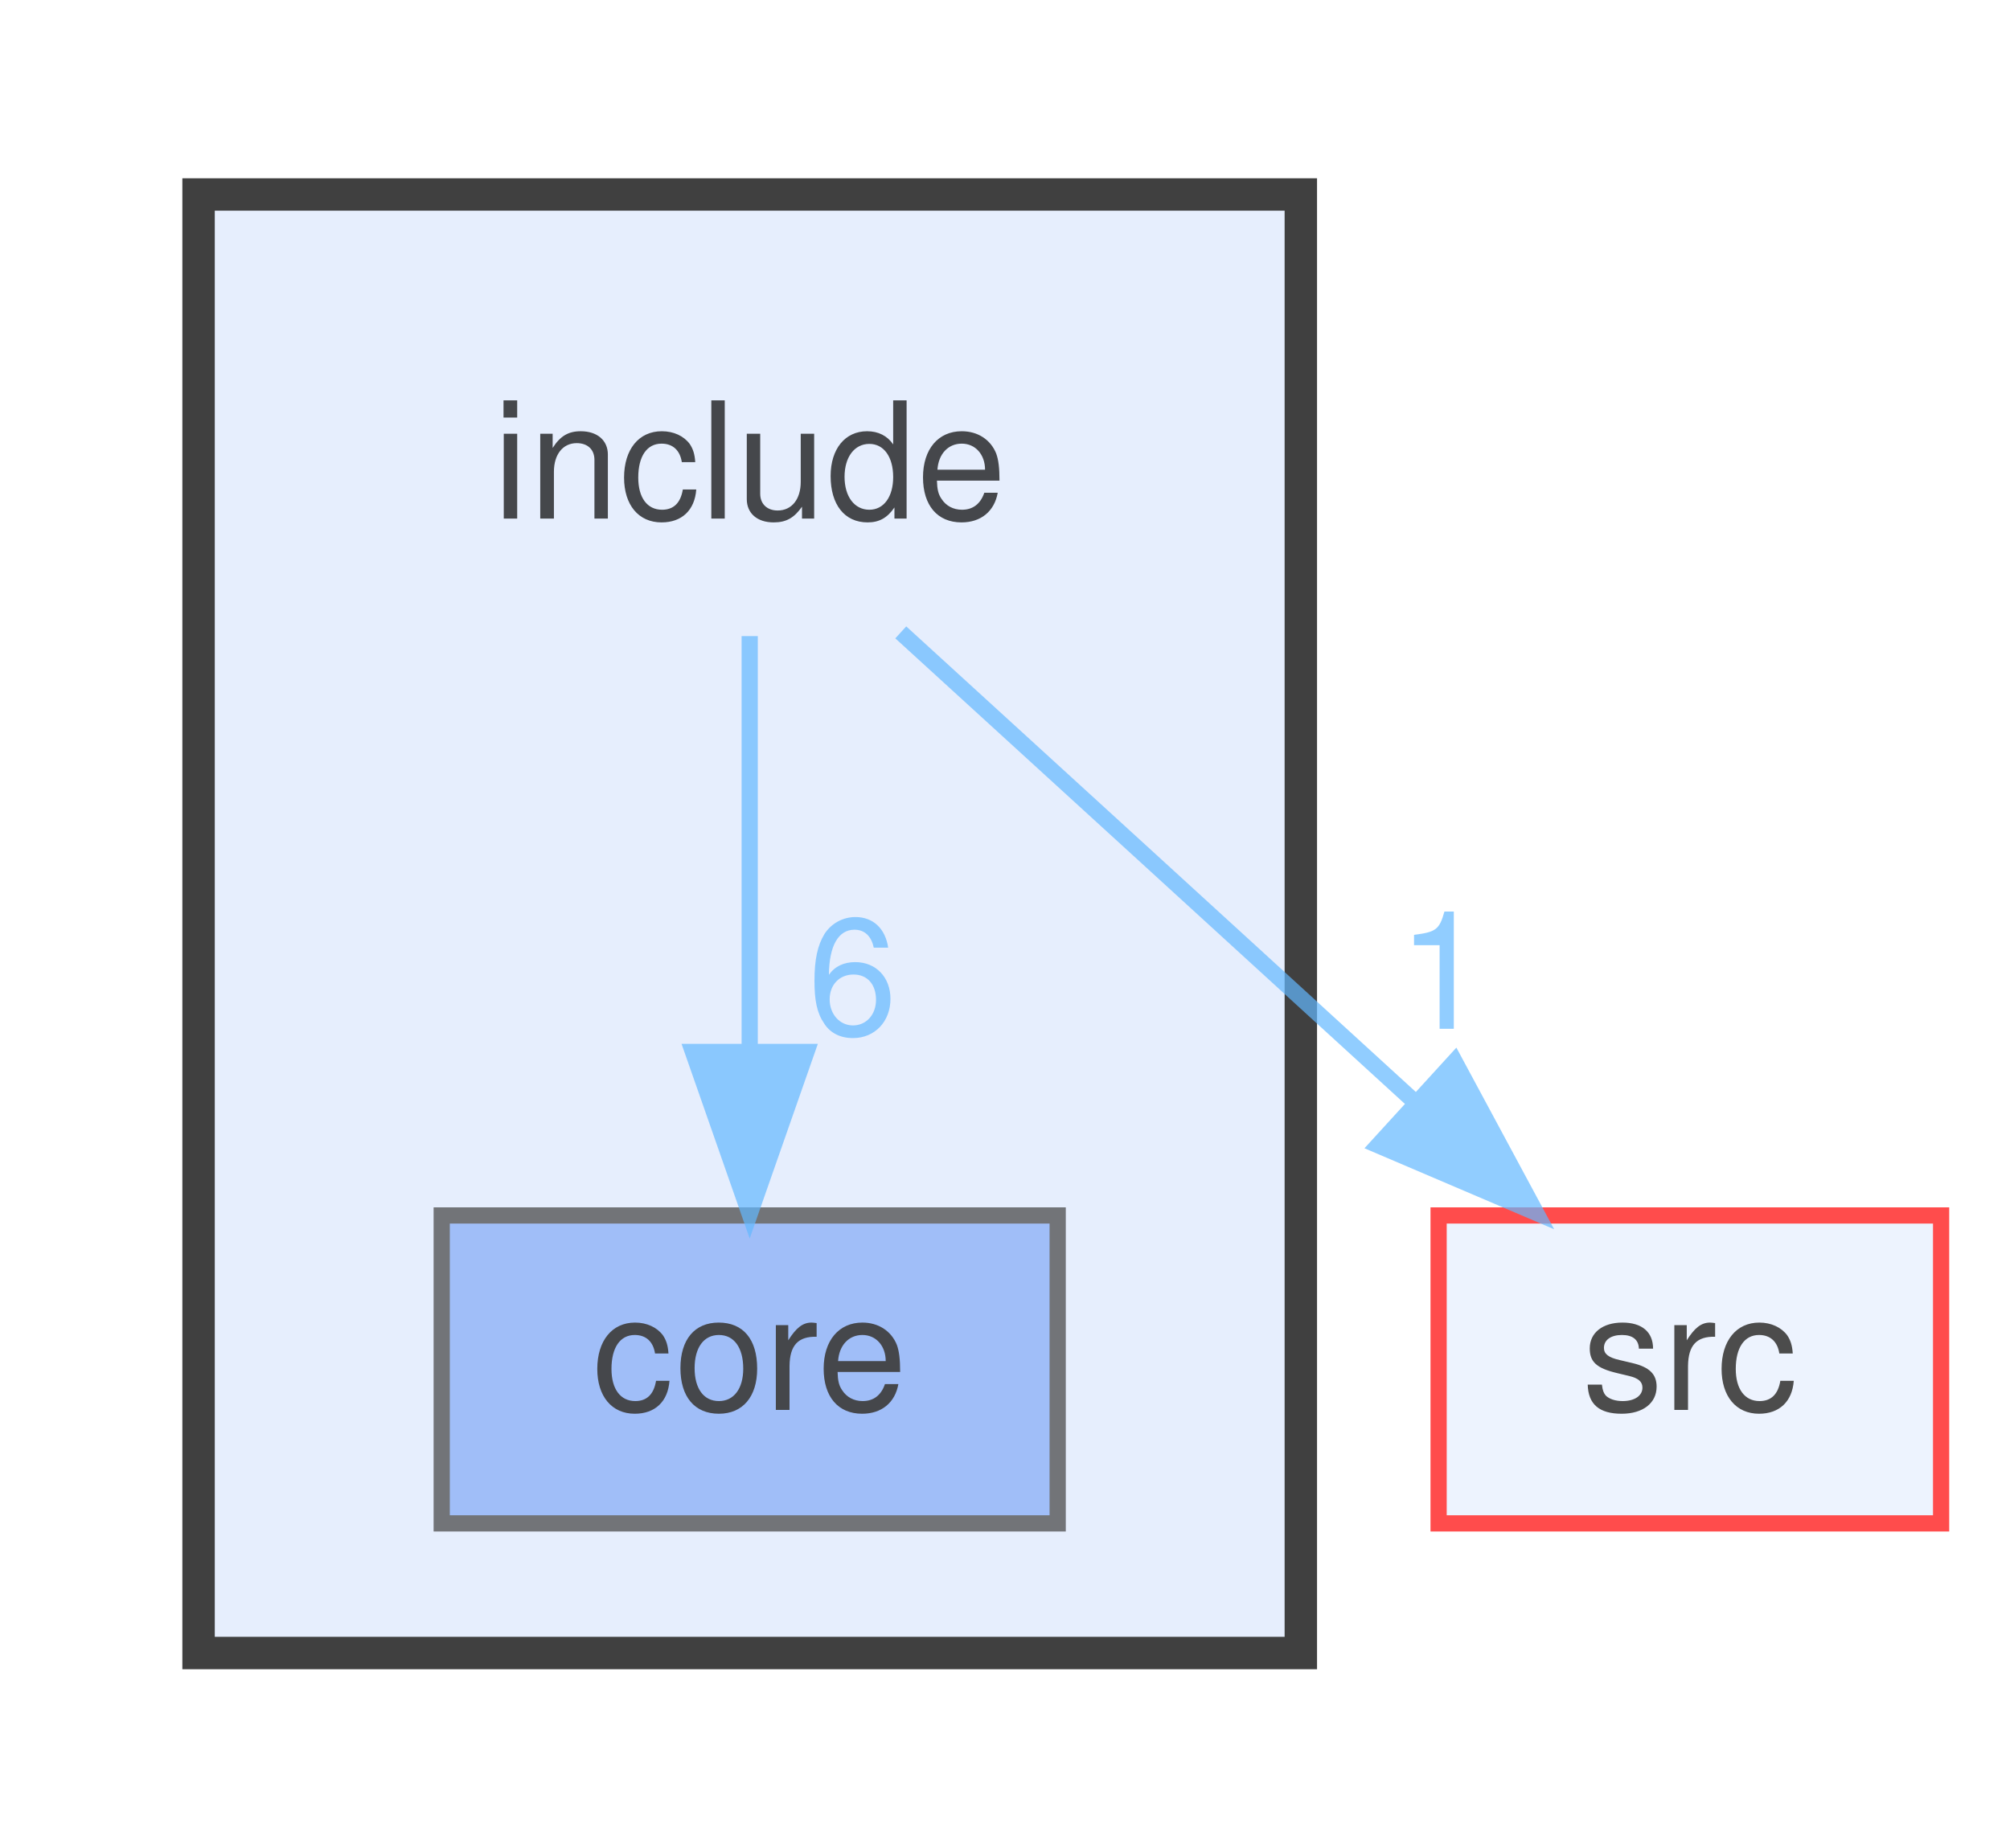
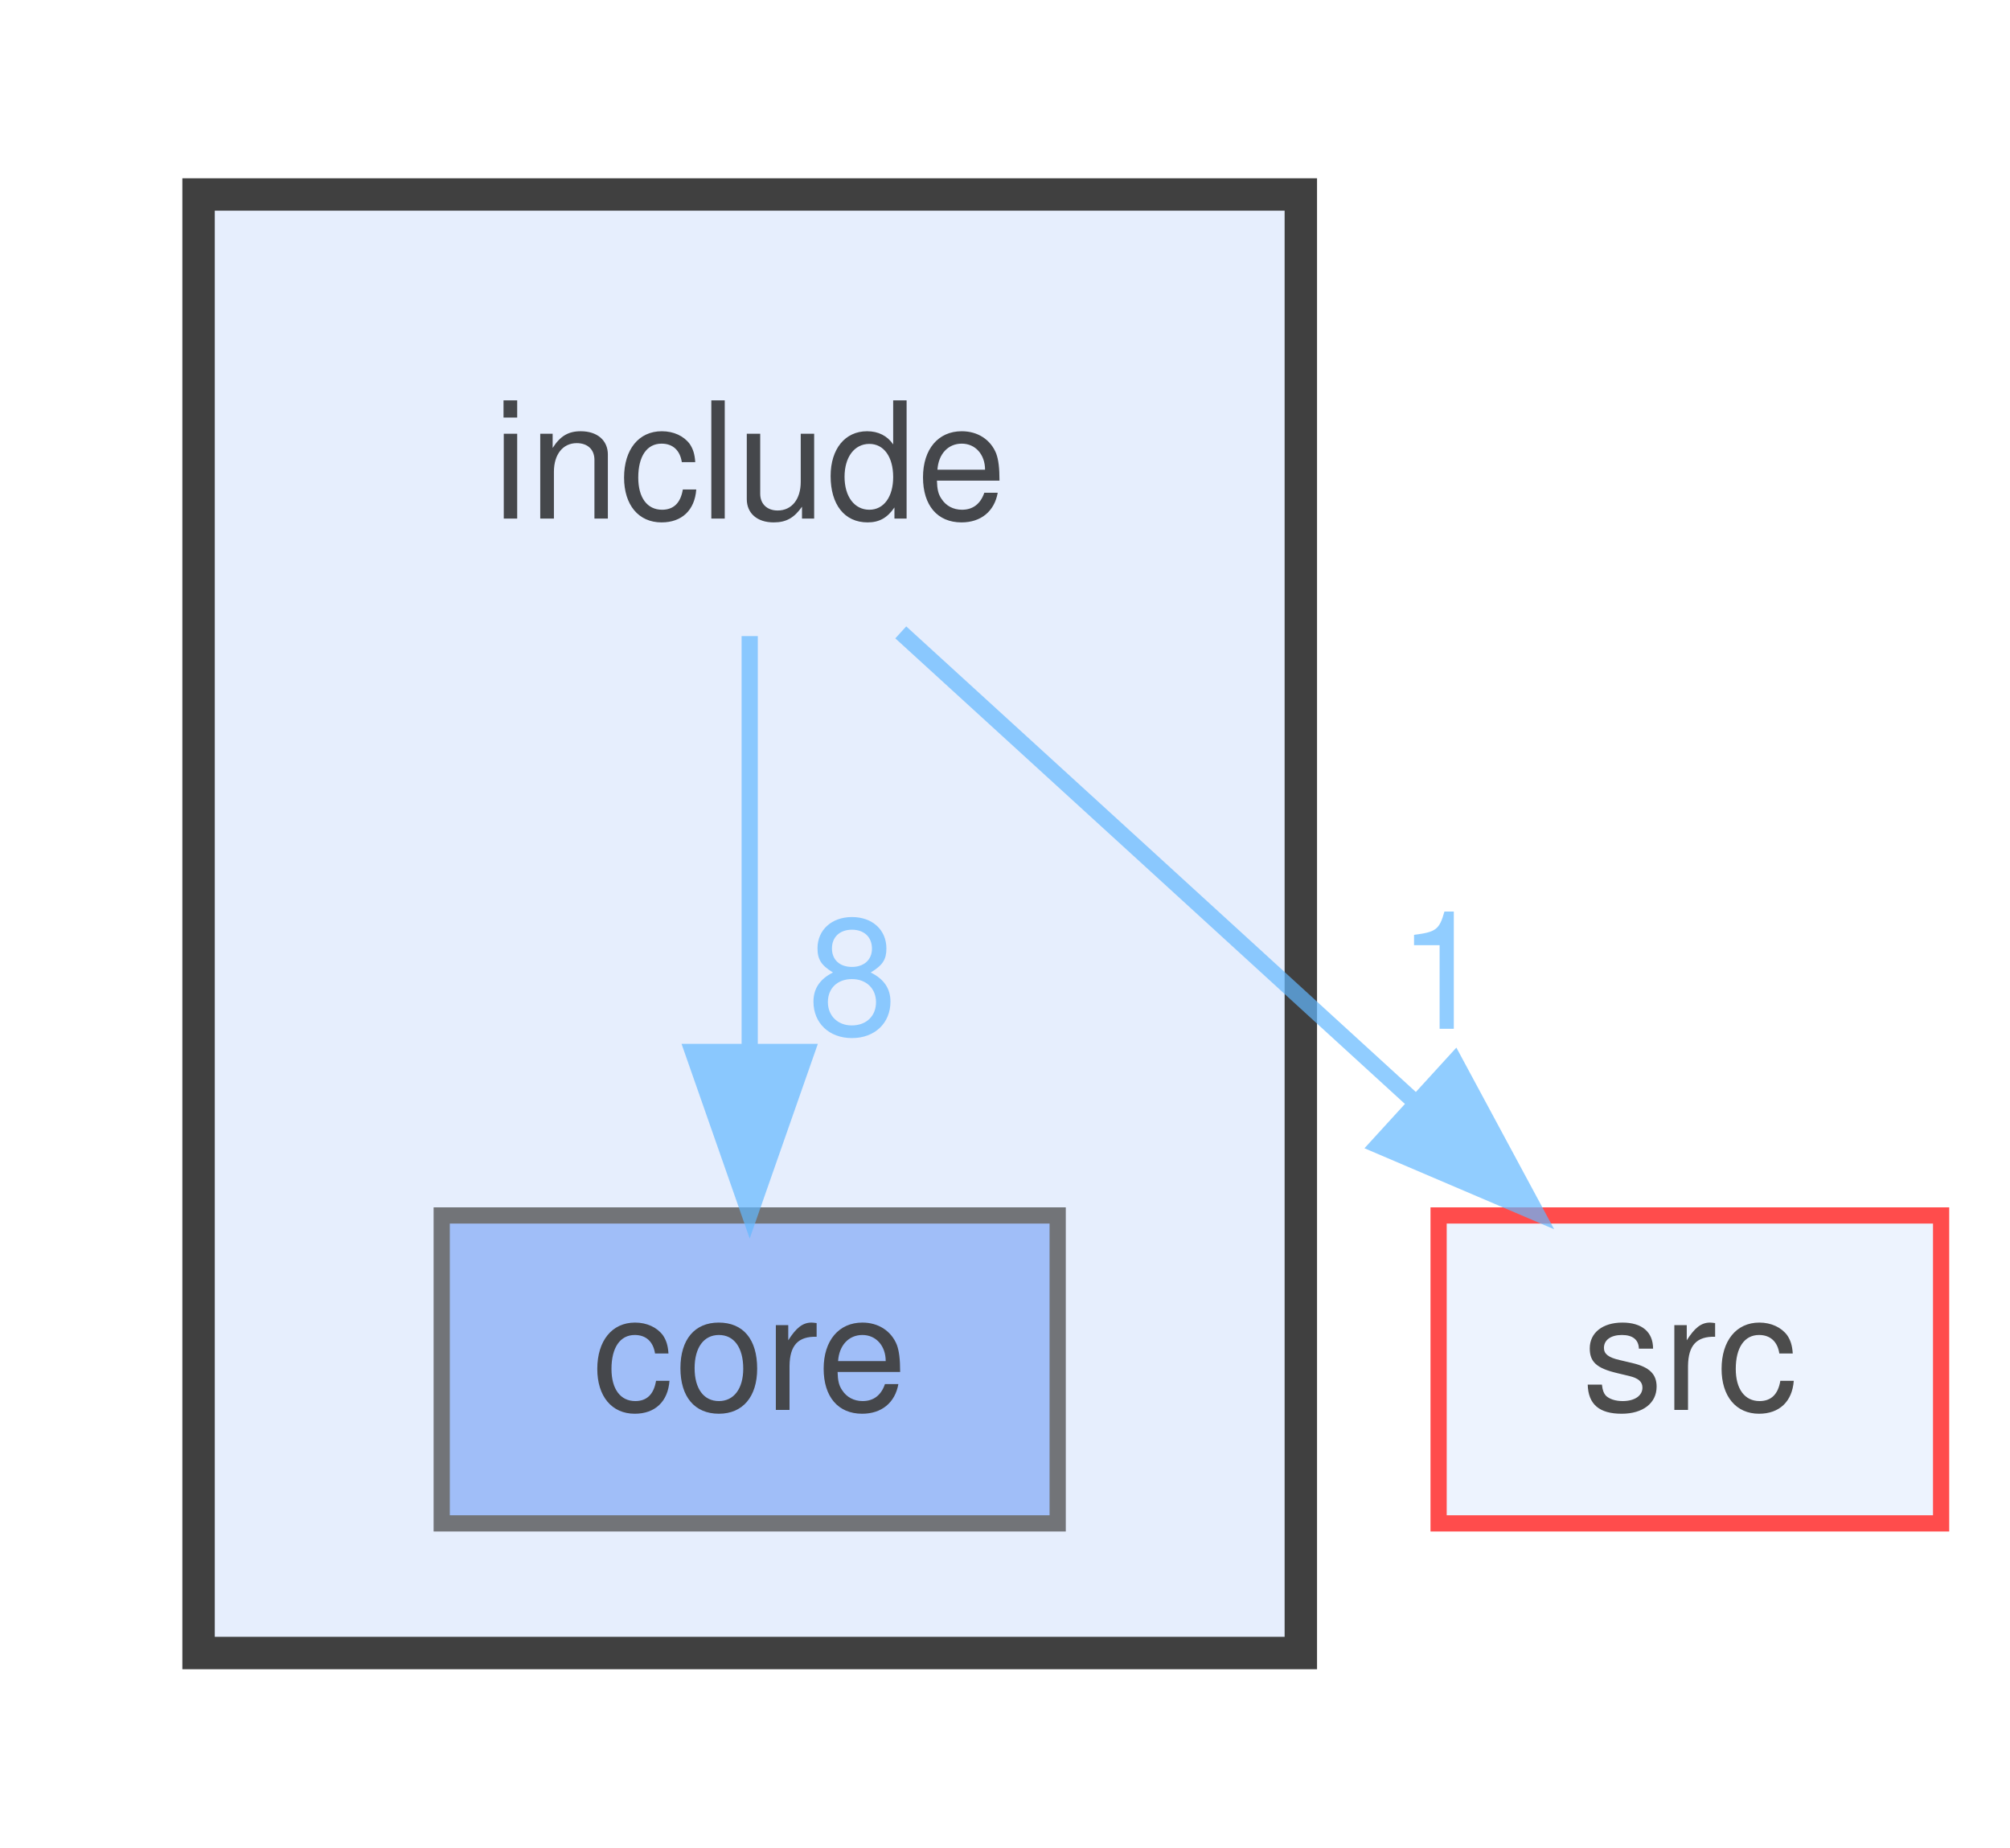
<svg xmlns="http://www.w3.org/2000/svg" xmlns:xlink="http://www.w3.org/1999/xlink" width="124pt" height="114pt" viewBox="0.00 0.00 123.50 114.00">
  <svg id="main" version="1.1" xml:space="preserve">
    <style type="text/css">
.node, .edge {opacity: 0.7;}
.node.selected, .edge.selected {opacity: 1;}
.edge:hover path { stroke: red; }
.edge:hover polygon { stroke: red; fill: red; }
</style>
    <svg id="graph" class="graph">
      <g id="graph0" class="graph" transform="scale(1 1) rotate(0) translate(4 110)">
        <g id="clust1" class="cluster">
          <g id="a_clust1">
            <a xlink:href="dir_d44c64559bbebec7f509842c48db8b23.html" target="_top">
              <polygon fill="#e6eefd" stroke="#404040" stroke-width="2" points="8,-8 8,-98 76,-98 76,-8 8,-8" />
            </a>
          </g>
        </g>
        <g id="node1" class="node">
          <text text-anchor="middle" x="42" y="-78" font-family="Helvetica,sans-Serif" font-size="10.00">include</text>
        </g>
        <g id="node2" class="node">
          <g id="a_node2">
            <a xlink:href="dir_3d69f64eaf81436fe2b22361382717e5.html" target="_top" xlink:title="core">
              <polygon fill="#82a9f6" stroke="#404040" points="61,-35 23,-35 23,-16 61,-16 61,-35" />
              <text text-anchor="middle" x="42" y="-23" font-family="Helvetica,sans-Serif" font-size="10.00">core</text>
            </a>
          </g>
        </g>
        <g id="edge1" class="edge">
          <g id="a_edge1">
            <a xlink:href="dir_000003_000000.html" target="_top">
              <path fill="none" stroke="#63b8ff" d="M42,-70.75C42,-63.8 42,-53.85 42,-45.13" />
              <polygon fill="#63b8ff" stroke="#63b8ff" points="45.5,-45.09 42,-35.09 38.5,-45.09 45.5,-45.09" />
            </a>
          </g>
          <g id="a_edge1-headlabel">
-             <a xlink:href="dir_000003_000000.html" target="_top" xlink:title="6">
-               <text text-anchor="middle" x="48.34" y="-46.18" font-family="Helvetica,sans-Serif" font-size="10.00" fill="#63b8ff">6</text>
+             <a xlink:href="dir_000003_000000.html" target="_top" xlink:title="8">
+               <text text-anchor="middle" x="48.34" y="-46.18" font-family="Helvetica,sans-Serif" font-size="10.00" fill="#63b8ff">8</text>
            </a>
          </g>
        </g>
        <g id="node3" class="node">
          <g id="a_node3">
            <a xlink:href="dir_68267d1309a1af8e8297ef4c3efbcdba.html" target="_top" xlink:title="src">
              <polygon fill="#e6eefd" stroke="red" points="115.5,-35 84.5,-35 84.5,-16 115.5,-16 115.5,-35" />
              <text text-anchor="middle" x="100" y="-23" font-family="Helvetica,sans-Serif" font-size="10.00">src</text>
            </a>
          </g>
        </g>
        <g id="edge2" class="edge">
          <g id="a_edge2">
            <a xlink:href="dir_000003_000007.html" target="_top">
              <path fill="none" stroke="#63b8ff" d="M51.32,-70.98C59.81,-63.23 72.56,-51.58 82.88,-42.14" />
              <polygon fill="#63b8ff" stroke="#63b8ff" points="85.49,-44.5 90.51,-35.17 80.77,-39.33 85.49,-44.5" />
            </a>
          </g>
          <g id="a_edge2-headlabel">
            <a xlink:href="dir_000003_000007.html" target="_top" xlink:title="1">
              <text text-anchor="middle" x="84.75" y="-46.52" font-family="Helvetica,sans-Serif" font-size="10.00" fill="#63b8ff">1</text>
            </a>
          </g>
        </g>
      </g>
    </svg>
  </svg>
  <style type="text/css">

[data-mouse-over-selected='false'] { opacity: 0.7; }
[data-mouse-over-selected='true']  { opacity: 1.0; }

</style>
</svg>
